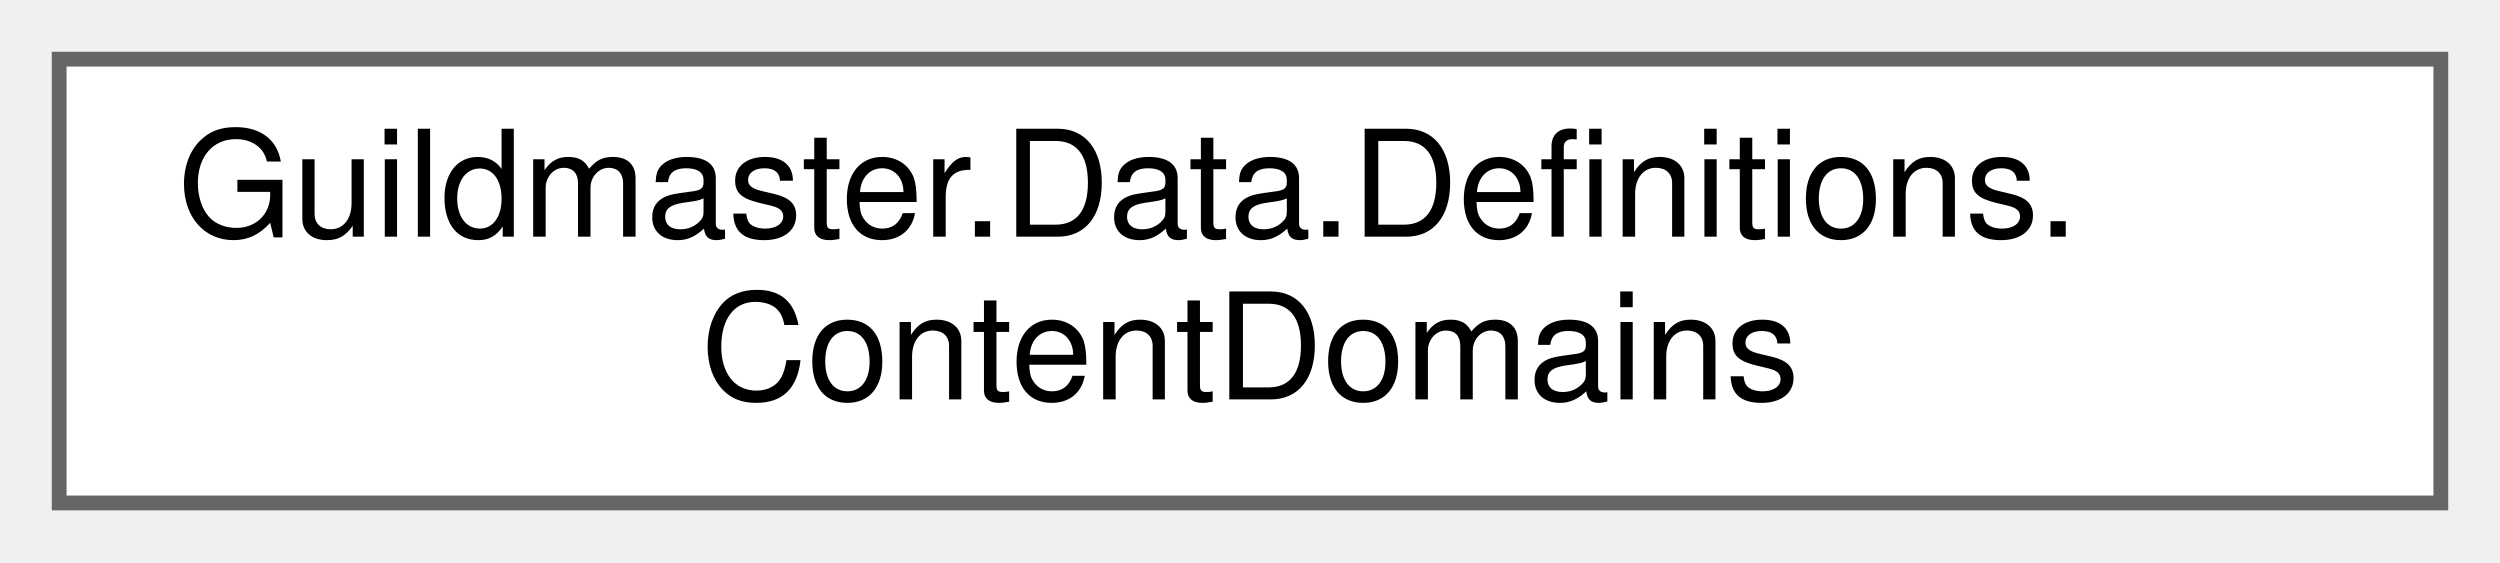
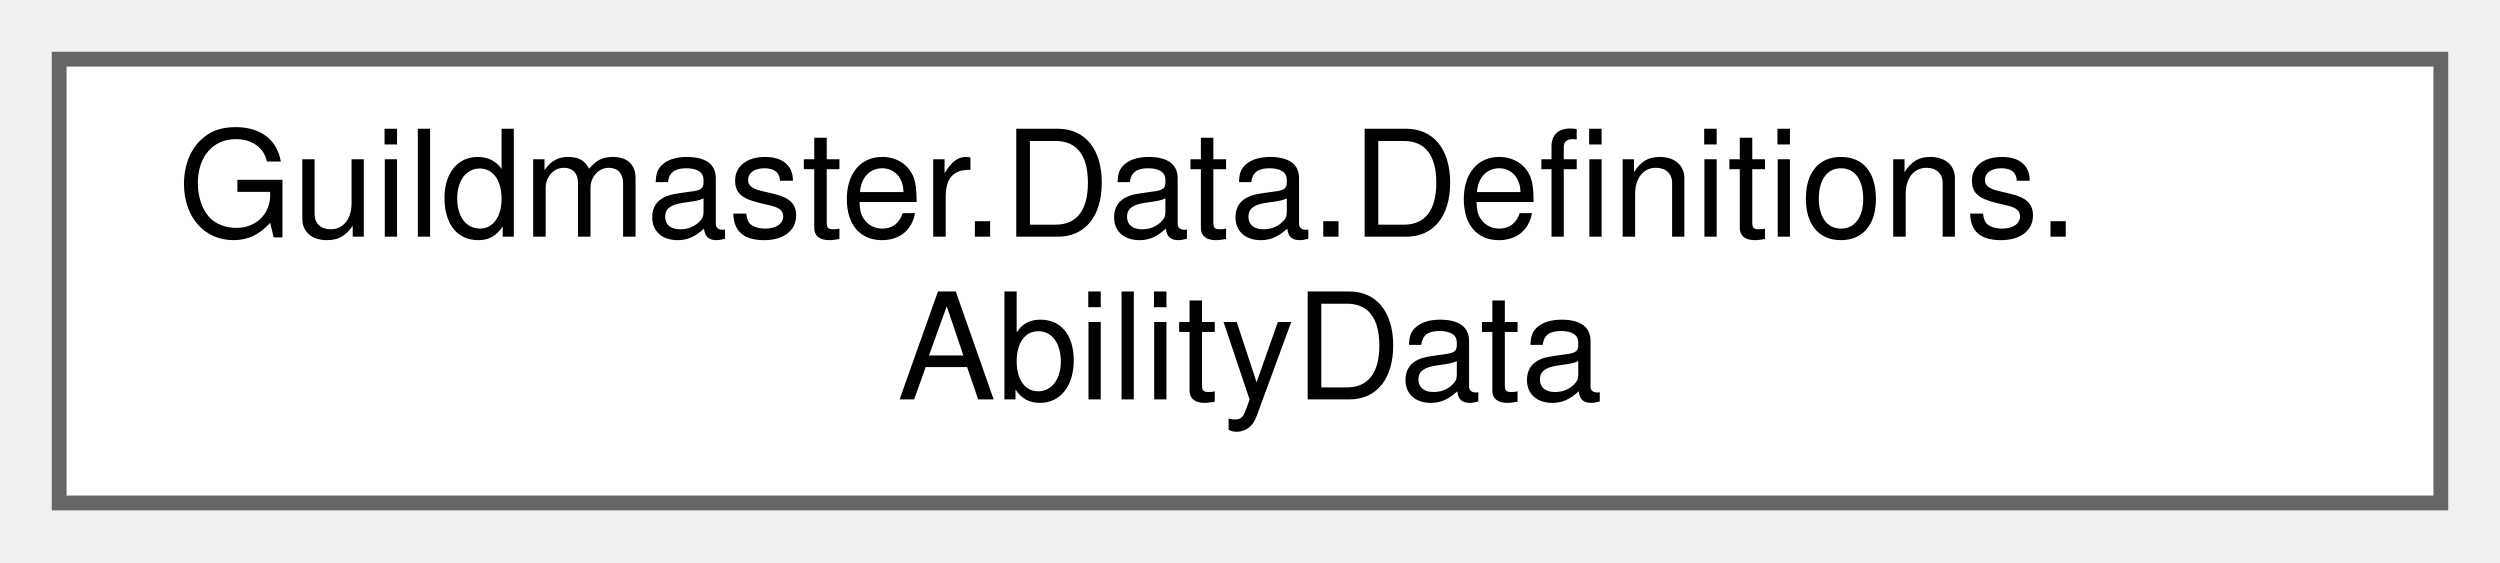
<svg xmlns="http://www.w3.org/2000/svg" xmlns:xlink="http://www.w3.org/1999/xlink" width="169pt" height="38pt" viewBox="0.00 0.00 169.00 38.00">
  <g id="graph0" class="graph" transform="scale(1 1) rotate(0) translate(4 34)">
    <g id="Node000000" class="node">
      <g id="a_Node000000">
-         <a xlink:href="classGuildmaster_1_1Data_1_1Definitions_1_1ContentDomains.html" target="_top" xlink:title="Маппинг тип контента → префикс домена id и генерация id вида domain.lower_snake из имени ассета (вики...">
+         <a xlink:href="classGuildmaster_1_1Data_1_1Definitions_1_1AbilityData.html" target="_top" xlink:title="Определение активной способности реликвии: эффекты при касте, кулдаун, стоимость ресурса,...">
          <polygon fill="white" stroke="#666666" points="161,-30 0,-30 0,0 161,0 161,-30" />
          <text text-anchor="start" x="8" y="-18" font-family="Helvetica,sans-Serif" font-size="10.00">Guildmaster.Data.Definitions.</text>
-           <text text-anchor="middle" x="80.5" y="-7" font-family="Helvetica,sans-Serif" font-size="10.00">ContentDomains</text>
+           <text text-anchor="middle" x="80.5" y="-7" font-family="Helvetica,sans-Serif" font-size="10.00">AbilityData</text>
        </a>
      </g>
    </g>
  </g>
</svg>
